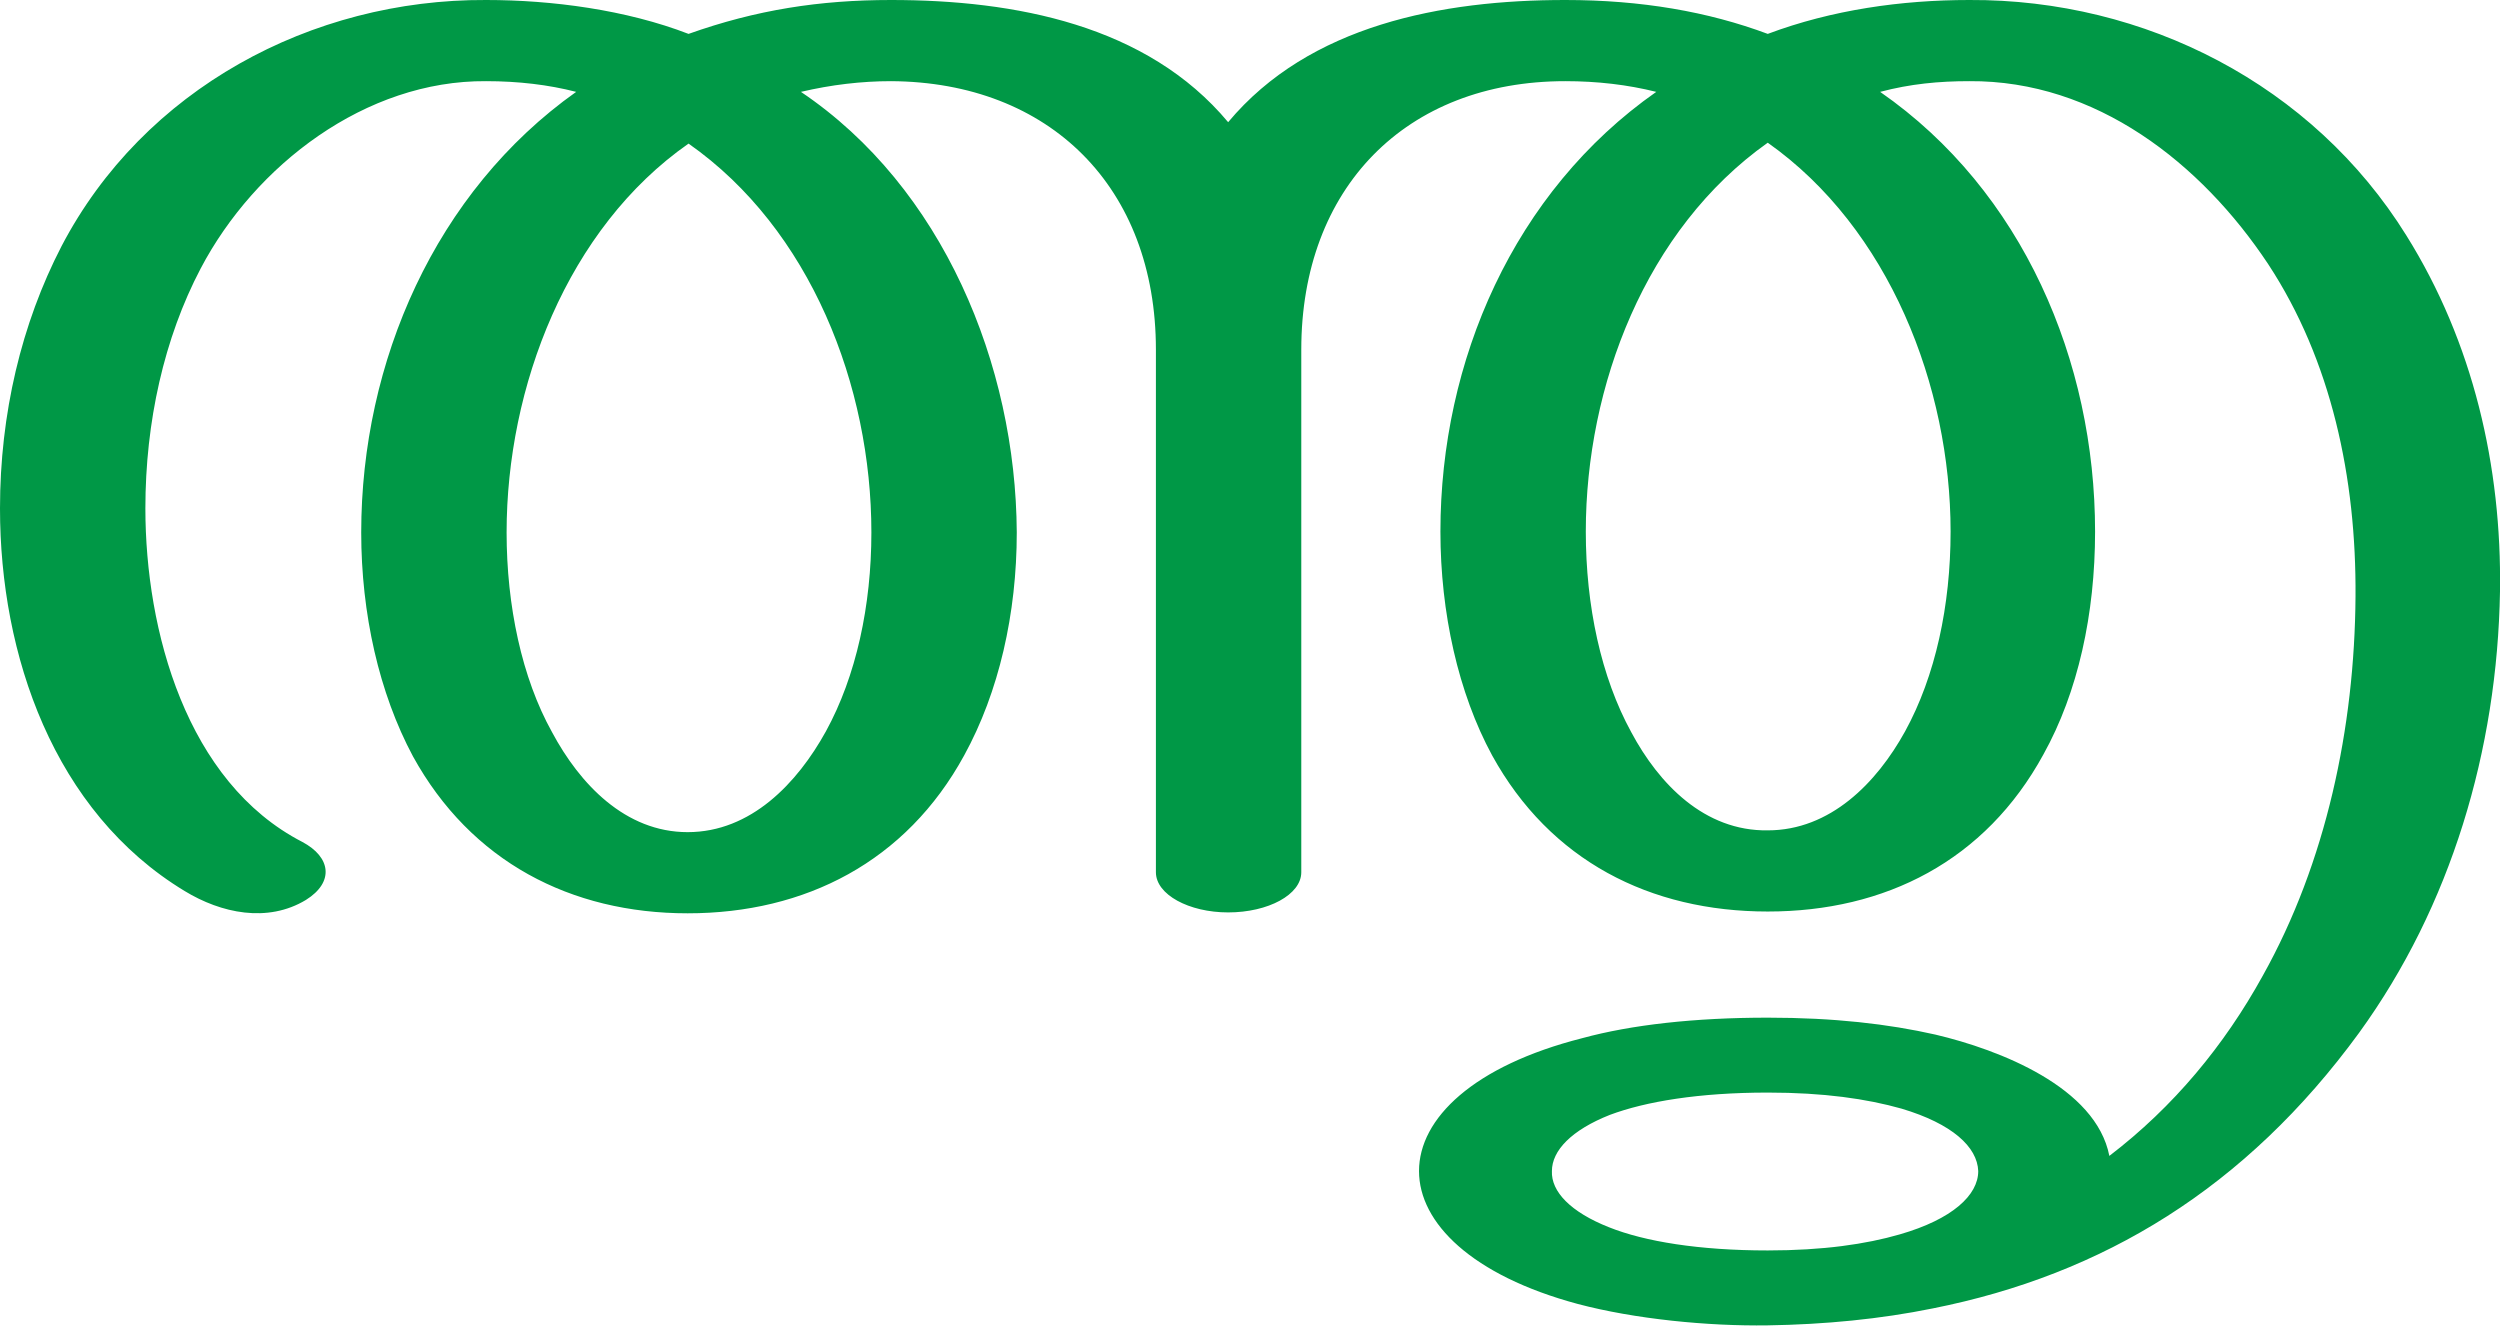
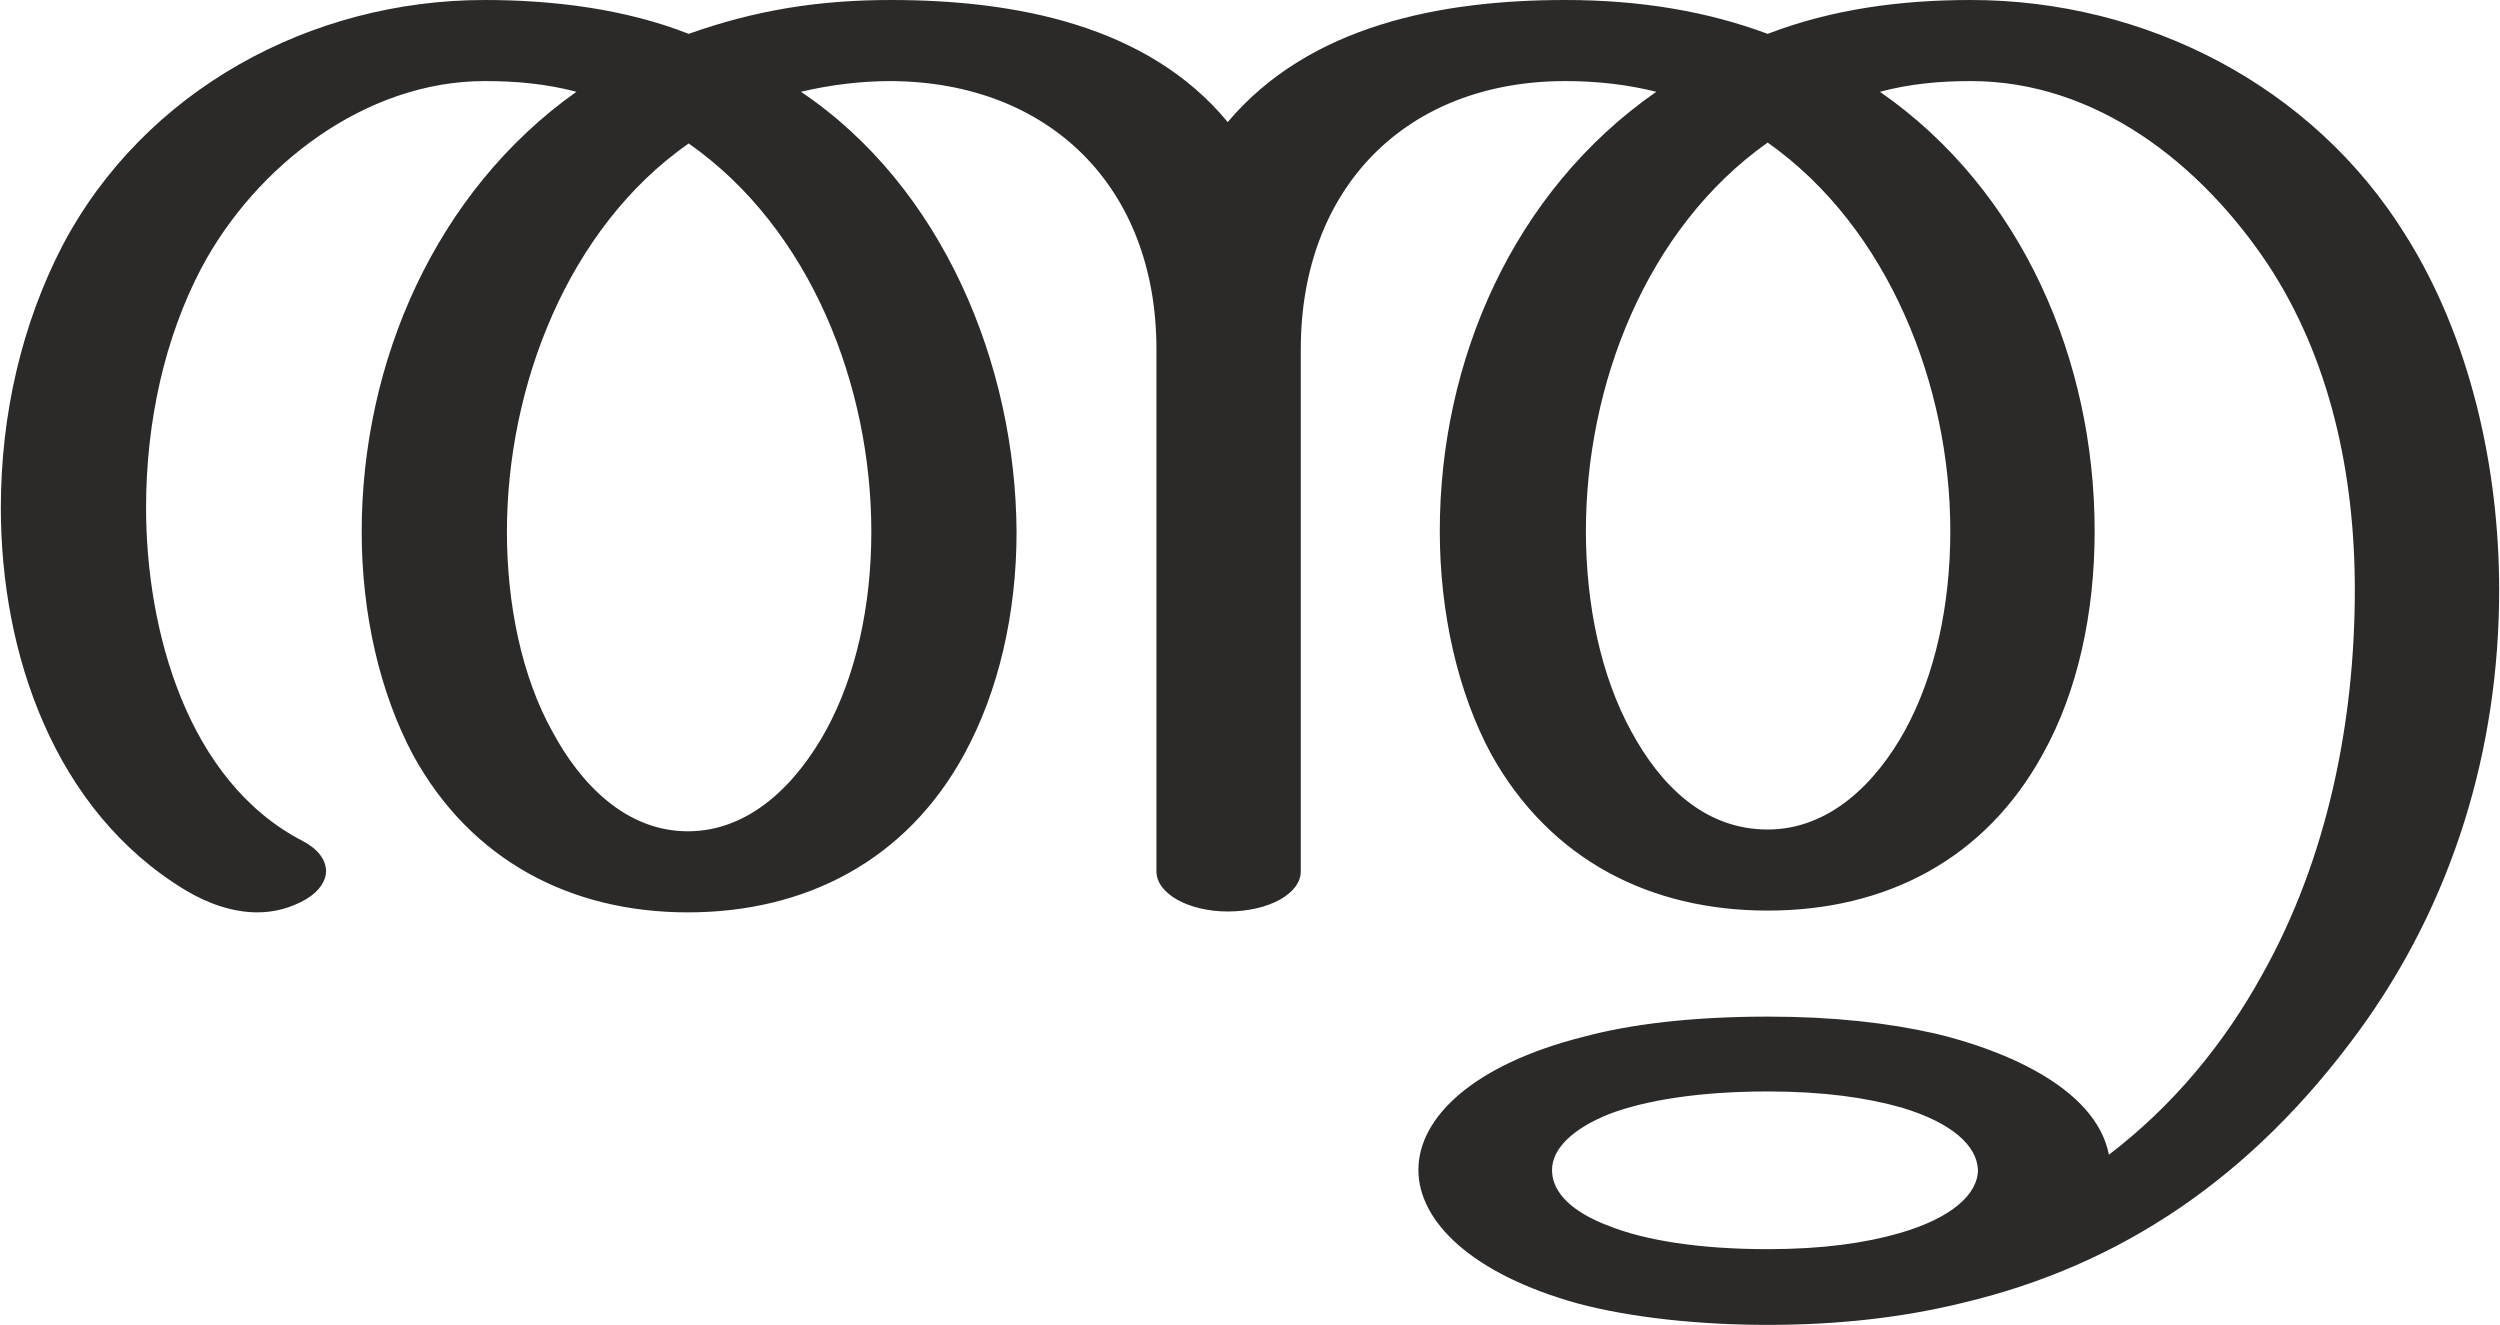
- <svg xmlns="http://www.w3.org/2000/svg" xml:space="preserve" width="2803px" height="1486px" version="1.1" style="shape-rendering:geometricPrecision; text-rendering:geometricPrecision; image-rendering:optimizeQuality; fill-rule:evenodd; clip-rule:evenodd" viewBox="0 0 2803 1486">
+ <svg xmlns="http://www.w3.org/2000/svg" xml:space="preserve" width="2804px" height="1486px" version="1.1" style="shape-rendering:geometricPrecision; text-rendering:geometricPrecision; image-rendering:optimizeQuality; fill-rule:evenodd; clip-rule:evenodd" viewBox="0 0 2804 1487">
  <defs>
    <style type="text/css">
   
-     .fil0 {fill:#009846;fill-rule:nonzero}
+     .fil0 {fill:#2B2A29;fill-rule:nonzero}
   
  </style>
  </defs>
  <g id="Layer_x0020_1">
-     <path class="fil0" d="M1982 1225c-77,0 -137,10 -177,25 -43,17 -65,40 -65,63 -1,23 21,46 64,63 40,16 101,26 178,26 62,0 110,-7 148,-18 59,-17 88,-44 88,-71 -1,-27 -29,-53 -86,-70 -39,-11 -87,-18 -150,-18zm-227 -1225c85,0 160,13 227,38 72,-27 150,-38 226,-38 197,-1 385,95 490,264 75,120 107,259 105,399 -3,178 -55,353 -158,495 -127,174 -287,271 -478,309 -59,12 -121,18 -185,19 -67,1 -149,-7 -213,-24 -119,-32 -178,-91 -178,-149 0,-59 61,-118 183,-149 55,-15 126,-23 208,-23 74,0 135,7 188,19 72,17 180,59 195,136 72,-55 129,-124 172,-202 71,-127 103,-278 104,-425 1,-133 -27,-265 -98,-373 -75,-113 -193,-206 -335,-205 -34,0 -66,3 -100,12 160,111 241,302 241,493 0,92 -19,180 -58,250 -65,119 -177,176 -309,176 -132,0 -244,-57 -309,-175 -38,-70 -58,-160 -58,-251 0,-191 82,-381 242,-493 -32,-8 -66,-12 -102,-12 -179,0 -296,120 -296,301l0 586c0,25 -37,45 -82,45 -44,0 -81,-20 -81,-45l0 -586c0,-182 -119,-300 -297,-301 -33,0 -67,4 -101,12 159,107 241,306 242,494 0,91 -20,179 -59,250 -65,119 -178,177 -310,177 -131,0 -243,-58 -308,-176 -38,-71 -58,-160 -58,-251 0,-191 83,-382 241,-494 -31,-8 -65,-12 -101,-12 -135,-1 -259,94 -320,210 -41,78 -62,172 -62,269 0,137 46,307 176,374 32,17 36,45 4,65 -43,26 -95,15 -136,-10 -147,-89 -207,-265 -207,-429 0,-106 24,-207 69,-294 92,-176 280,-277 476,-276 74,0 157,11 227,38 76,-27 147,-38 227,-38 139,0 287,28 378,137 91,-109 240,-137 378,-137zm227 160c-137,97 -204,273 -204,436 0,83 17,163 51,225 31,58 82,111 153,110 70,0 122,-53 154,-111 34,-62 51,-141 51,-224 0,-163 -69,-340 -205,-436zm-1210 1c-136,95 -204,273 -204,436 0,82 17,163 51,224 31,58 82,112 152,112 71,0 123,-55 155,-113 34,-62 51,-141 51,-223 0,-164 -68,-340 -205,-436z" />
+     <path class="fil0" d="M2646 1158c106,-145 158,-317 158,-496 0,-136 -32,-282 -105,-398 -104,-168 -292,-264 -488,-264 -78,0 -155,10 -228,38 -67,-25 -142,-38 -227,-38 -139,0 -287,28 -379,137 -90,-109 -239,-137 -378,-137 -80,0 -151,11 -227,38 -71,-28 -152,-38 -229,-38 -195,0 -382,101 -474,276 -45,87 -69,188 -69,294 0,164 60,340 207,429 25,15 53,25 81,25 19,0 38,-5 55,-15 15,-9 22,-21 22,-31 0,-13 -9,-25 -26,-34 -130,-67 -176,-237 -176,-374 0,-97 21,-191 62,-269 61,-115 184,-210 318,-210 35,0 69,3 103,12 -158,112 -241,303 -241,494 0,91 20,180 58,251 65,118 177,176 308,176 132,0 245,-58 310,-177 39,-71 59,-159 59,-250 -1,-188 -83,-387 -242,-494 34,-8 68,-12 101,-12 178,1 298,119 298,301l0 586c0,25 36,45 80,45 46,0 82,-20 82,-45l0 -586c0,-181 118,-301 297,-301 36,0 70,4 102,12 -161,112 -243,302 -243,493 0,91 20,181 58,251 66,118 178,175 310,175 132,0 244,-57 309,-176 39,-70 58,-158 58,-250 0,-191 -81,-382 -241,-493 34,-9 67,-12 102,-12 141,0 258,93 333,205 70,106 98,235 98,366 0,149 -31,302 -104,432 -43,78 -100,147 -172,202 -15,-77 -123,-119 -195,-136 -53,-12 -114,-19 -188,-19 -82,0 -153,8 -208,23 -122,31 -184,90 -184,149 0,58 60,117 179,150 60,16 137,24 213,24 78,0 151,-8 220,-25 176,-42 323,-140 443,-304zm-663 -227c-72,0 -121,-51 -153,-110 -34,-62 -51,-142 -51,-225 0,-163 67,-339 204,-436 136,96 205,273 205,436 0,83 -17,162 -51,224 -32,58 -84,111 -154,111zm-1212 2c-70,0 -121,-54 -152,-112 -34,-61 -51,-142 -51,-224 0,-163 68,-341 204,-436 137,96 205,272 205,436 0,82 -17,161 -51,223 -32,58 -84,113 -155,113zm1212 469c-77,0 -138,-10 -178,-26 -27,-10 -64,-30 -64,-63 0,-23 22,-46 65,-63 40,-15 100,-25 177,-25 63,0 111,7 150,18 57,17 85,43 86,70 0,27 -29,54 -88,71 -38,11 -86,18 -148,18z" />
  </g>
</svg>
